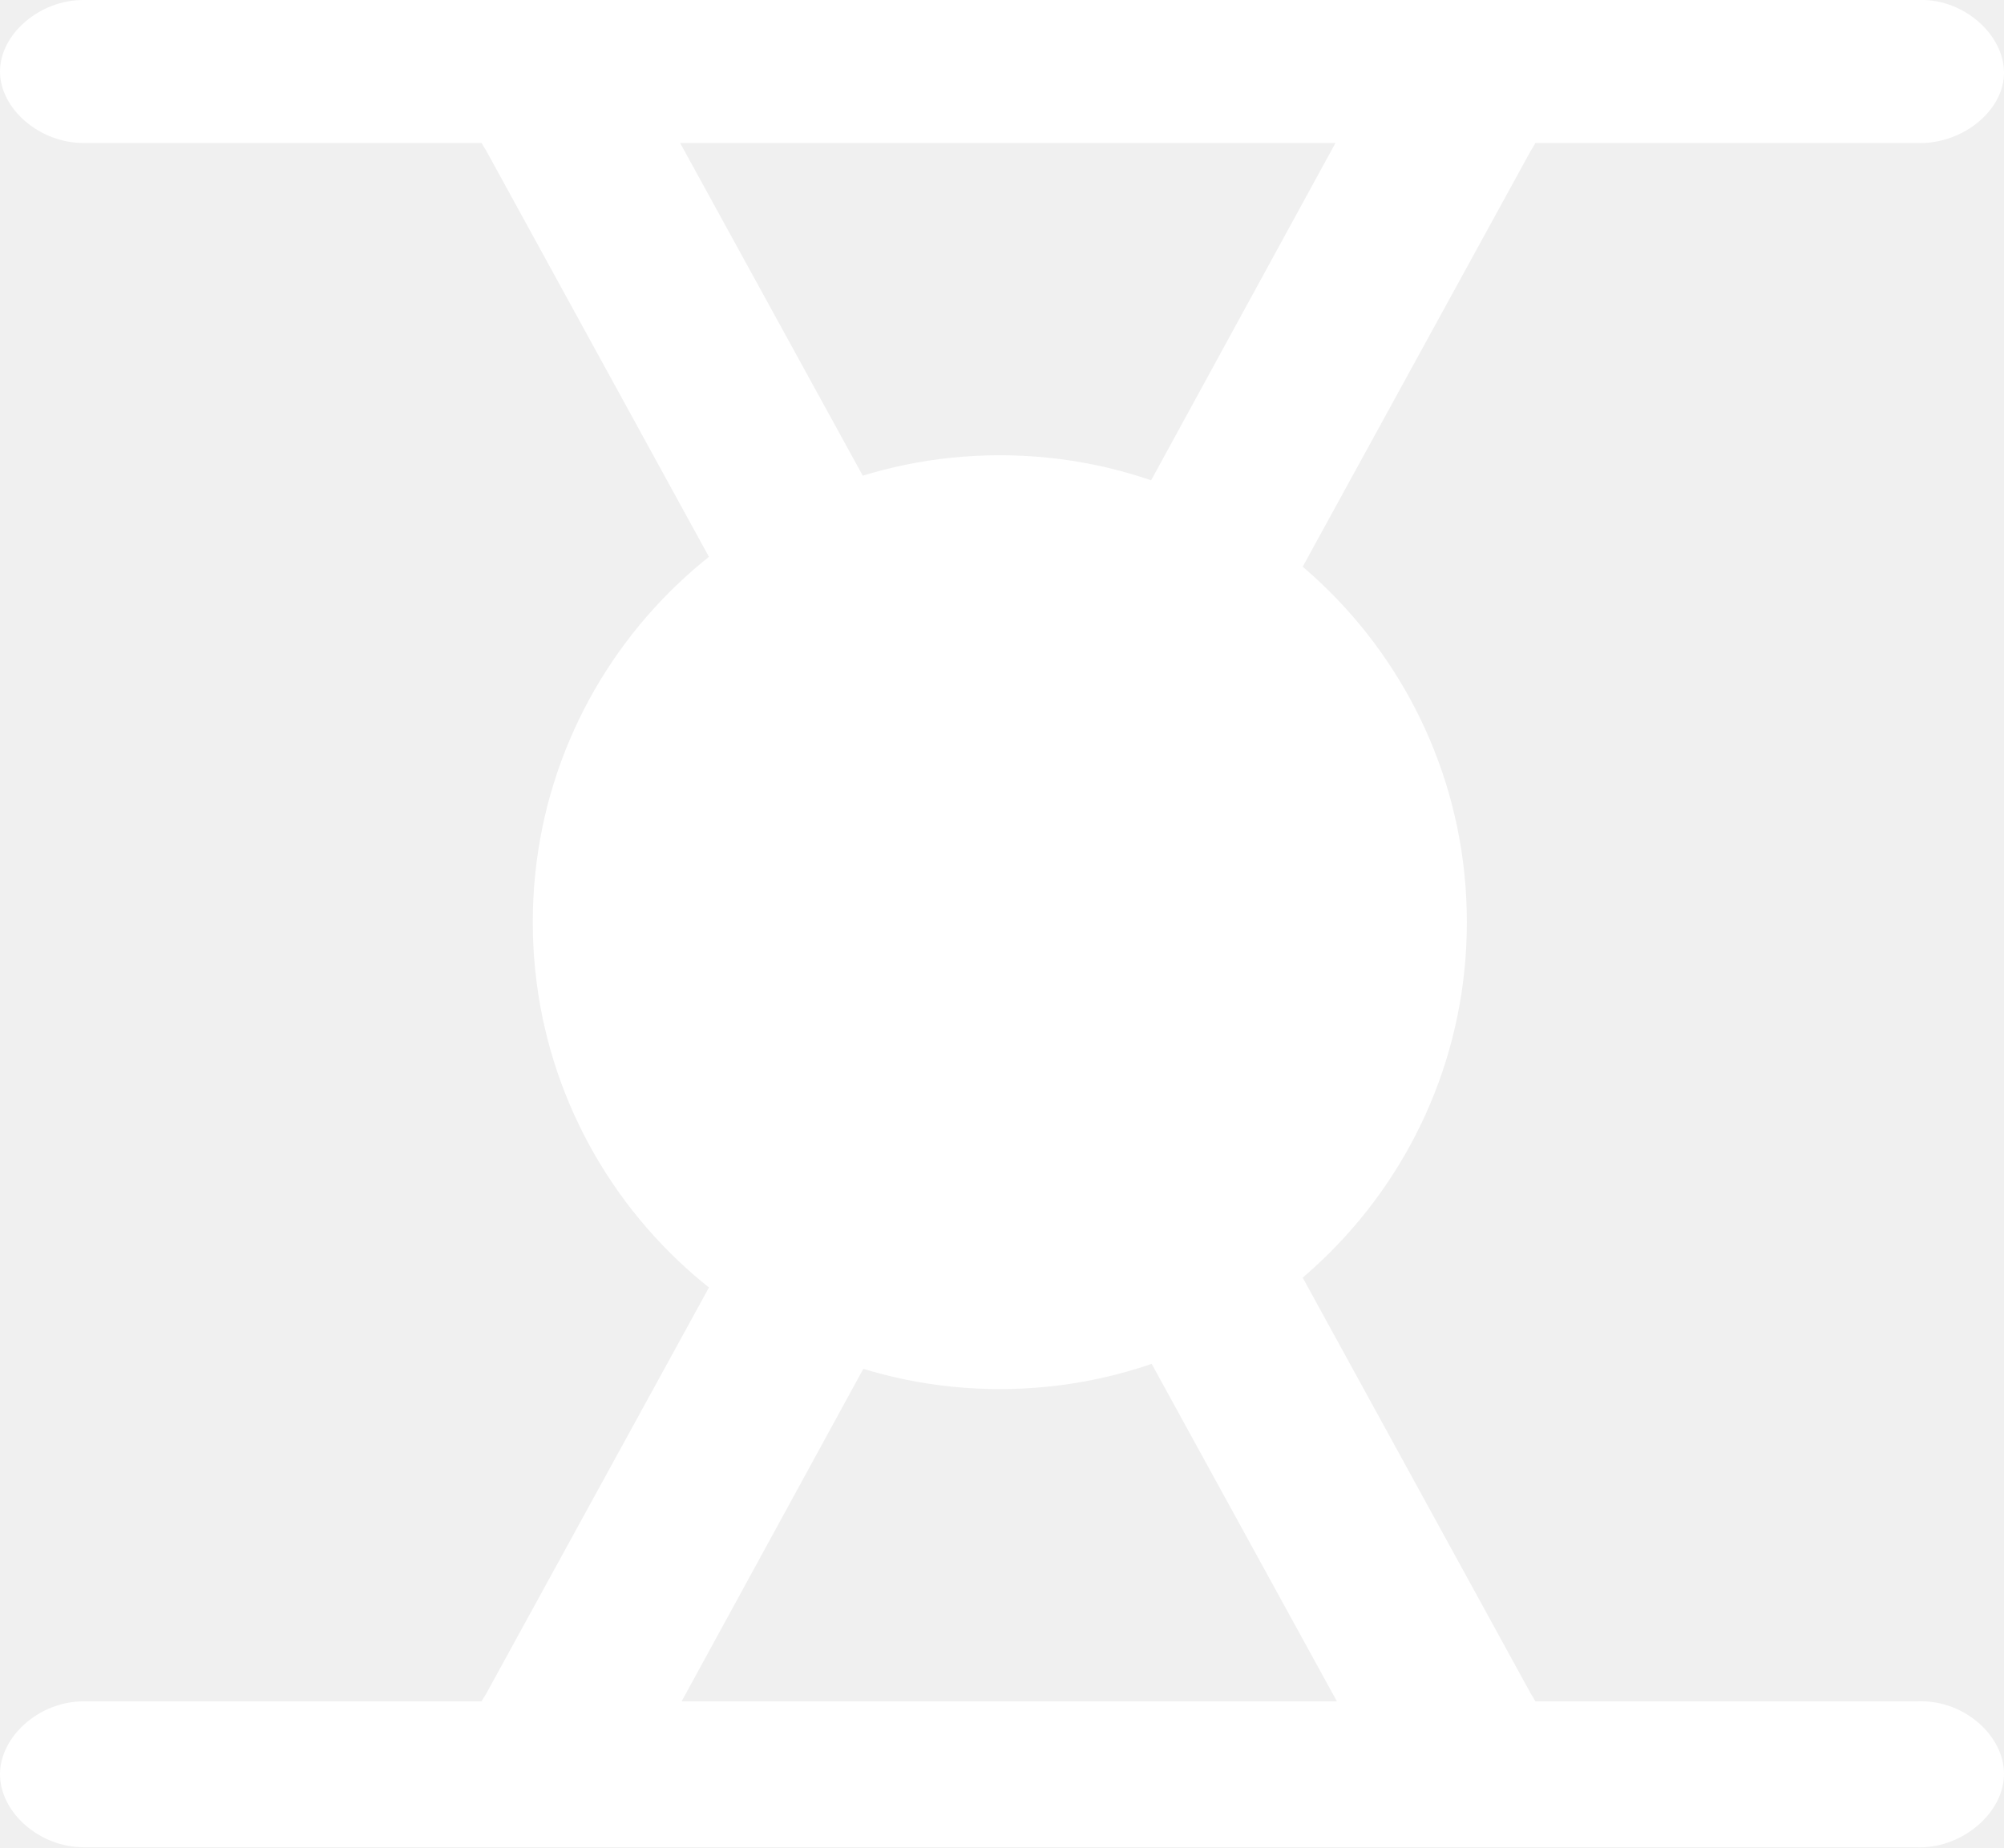
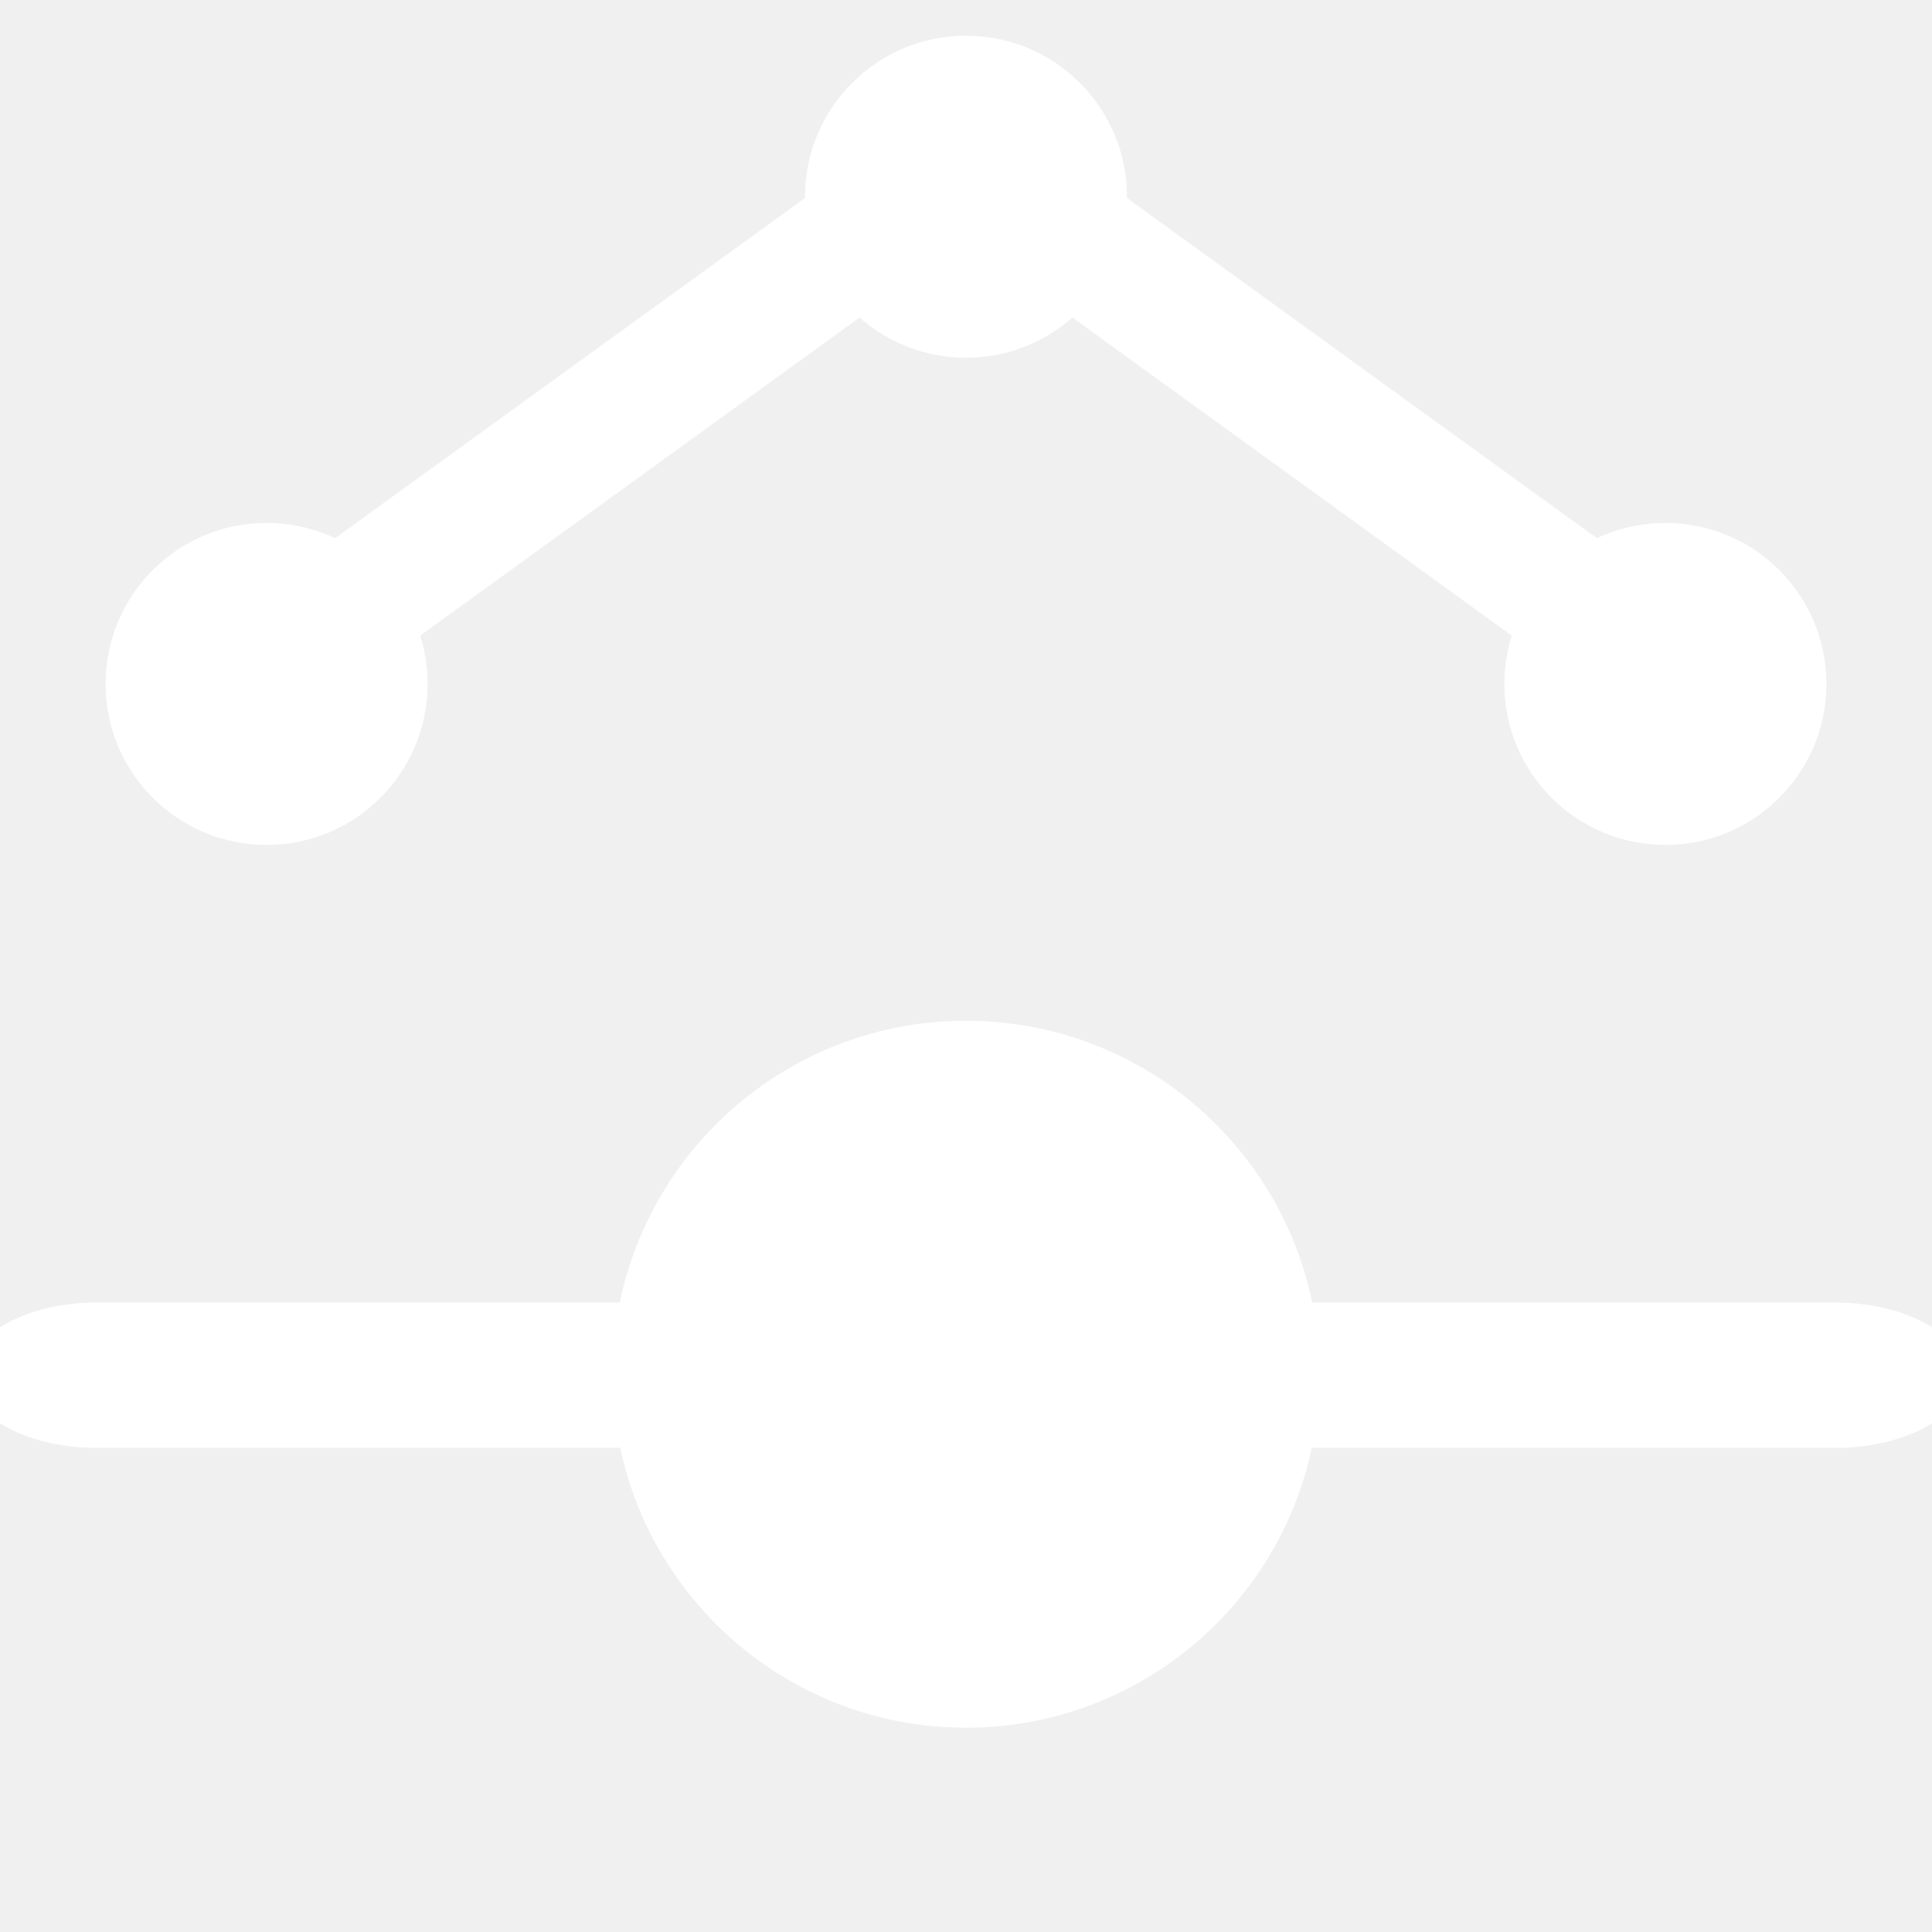
- <svg xmlns="http://www.w3.org/2000/svg" width="42.908" height="39.564" id="svg3774" version="1.1">
+ <svg xmlns="http://www.w3.org/2000/svg" width="60" height="60" id="svg3774" version="1.1">
  <defs id="defs3776">
    <marker orient="auto" refY="0" refX="0" id="DotL" style="overflow:visible">
      <path id="path3895" d="M -2.5,-1 C -2.5,1.76 -4.74,4 -7.5,4 C -10.26,4 -12.5,1.76 -12.5,-1 C -12.5,-3.76 -10.26,-6 -7.5,-6 C -4.74,-6 -2.5,-3.76 -2.5,-1 z" style="fill-rule:evenodd;stroke:#000000;stroke-width:1pt" transform="matrix(0.8,0,0,0.8,5.92,0.8)" />
    </marker>
  </defs>
-   <g id="layer1" transform="translate(-132.5082,-96.27808)">
+   <g id="layer1" transform="translate(103.0845,-83.02808)">
    <g id="g3842" transform="translate(-37.13928,0)" />
    <g id="g4677" transform="translate(0,120)" />
-     <g id="g4816" style="fill:#d5c900;fill-opacity:1;stroke:none" transform="matrix(0.5689365,0,0,0.5689365,169.0591,120)" />
-     <g id="g4874" transform="translate(0,120)">
-       <g id="g4876">
-         <path style="fill:#ffffff;fill-opacity:1;fill-rule:nonzero;stroke:none" id="path4878" d="M 20,30 C 20,35.523 15.523,40 10,40 C 4.477,40 0,35.523 0,30 C 0,24.477 4.477,20 10,20 C 15.523,20 20,24.477 20,30 z" transform="matrix(-1,0,0,1,163.9155,-33.97192)" />
-         <path style="font-size:medium;font-style:normal;font-variant:normal;font-weight:normal;font-stretch:normal;text-indent:0;text-align:start;text-decoration:none;line-height:normal;letter-spacing:normal;word-spacing:normal;text-transform:none;direction:ltr;block-progression:tb;writing-mode:lr-tb;text-anchor:start;baseline-shift:baseline;color:#000000;fill:#ffffff;fill-opacity:1;fill-rule:nonzero;stroke:none;stroke-width:4.494;marker:none;visibility:visible;display:inline;overflow:visible;enable-background:accumulate;font-family:Sans;-inkscape-font-specification:Sans" d="M 1.781,1.5 C 0.848,1.5 0,2.231 0,3.031 C 0,3.831 0.848,4.562 1.781,4.562 L 10.312,4.562 C 10.342,4.615 10.373,4.672 10.406,4.719 L 19.469,21.25 L 10.406,37.781 C 10.374,37.83 10.343,37.882 10.312,37.938 L 1.781,37.938 C 0.848,37.938 0,38.684 0,39.5 C 0,40.316 0.848,41.062 1.781,41.062 L 41.031,41.062 C 41.964,41.105 42.857,40.378 42.906,39.562 C 42.955,38.747 42.152,37.98 41.219,37.938 C 41.156,37.935 41.094,37.935 41.031,37.938 L 32.875,37.938 C 32.845,37.884 32.814,37.829 32.781,37.781 L 23.719,21.25 L 32.781,4.719 C 32.813,4.67 32.845,4.618 32.875,4.562 L 41.031,4.562 C 41.964,4.605 42.857,3.925 42.906,3.125 C 42.955,2.325 42.152,1.542 41.219,1.5 z M 14.562,4.562 L 28.594,4.562 L 21.594,17.375 z M 21.594,25.125 L 28.625,37.938 L 14.594,37.938 z" transform="translate(132.5082,-25.22192)" id="path4880" />
-       </g>
+     <g transform="matrix(0.5689365,0,0,0.5689365,-40.9409,120)" style="fill:#d5c900;fill-opacity:1;stroke:none" id="g4828" />
+     <g transform="translate(70.12502,117.3788)" id="g4836">
+       <g id="g4844" />
+     </g>
+     <g id="g4149" transform="matrix(-1,0,0,1,-146.169,0)">
+       <path transform="matrix(-1.767139,0,0,1,-227.5905,104.7085)" style="fill:#ffffff;fill-opacity:1;stroke:#ffffff;stroke-width:4.514;stroke-linecap:round;stroke-linejoin:bevel;stroke-miterlimit:4;stroke-opacity:1;stroke-dasharray:none" d="M -72.154,21.028 L -102.712,21.028" id="path3806" />
+       <path transform="translate(-102.349,96.40017)" d="M 38.242,29.336 A 8.978,8.978 0 1 1 38.242,29.276" id="path3779" style="fill:#ffffff;fill-opacity:1;fill-rule:nonzero;stroke:#ffffff;stroke-width:4;stroke-linecap:round;stroke-linejoin:bevel;stroke-miterlimit:4;stroke-opacity:1;stroke-dasharray:none;stroke-dashoffset:28.8;marker-start:none" />
+       <path style="fill:none;stroke:#ffffff;stroke-width:4;stroke-linecap:round;stroke-linejoin:round;stroke-miterlimit:4;stroke-opacity:1;stroke-dasharray:none;marker-start:none" d="M 9,20 L 29.721,5 L 50.442,20" id="path4317" transform="matrix(-1,0,0,1,-43.36364,83.02808)" />
+       <path style="fill:#ffffff;fill-opacity:1;fill-rule:nonzero;stroke:none" id="path4719" d="M 54,18 A 1,1 0 1 1 54,17.993" transform="matrix(-5,0,0,5,213.6364,14.28567)" />
+       <path transform="matrix(-5,0,0,5,191.9155,-0.844845)" d="M 54,18 A 1,1 0 1 1 54,17.993" id="path4721" style="fill:#ffffff;fill-opacity:1;fill-rule:nonzero;stroke:none" />
+       <path style="fill:#ffffff;fill-opacity:1;fill-rule:nonzero;stroke:none" id="path4723" d="M 54,18 A 1,1 0 1 1 54,17.993" transform="matrix(-5,0,0,5,170.1947,14.28567)" />
    </g>
  </g>
</svg>
